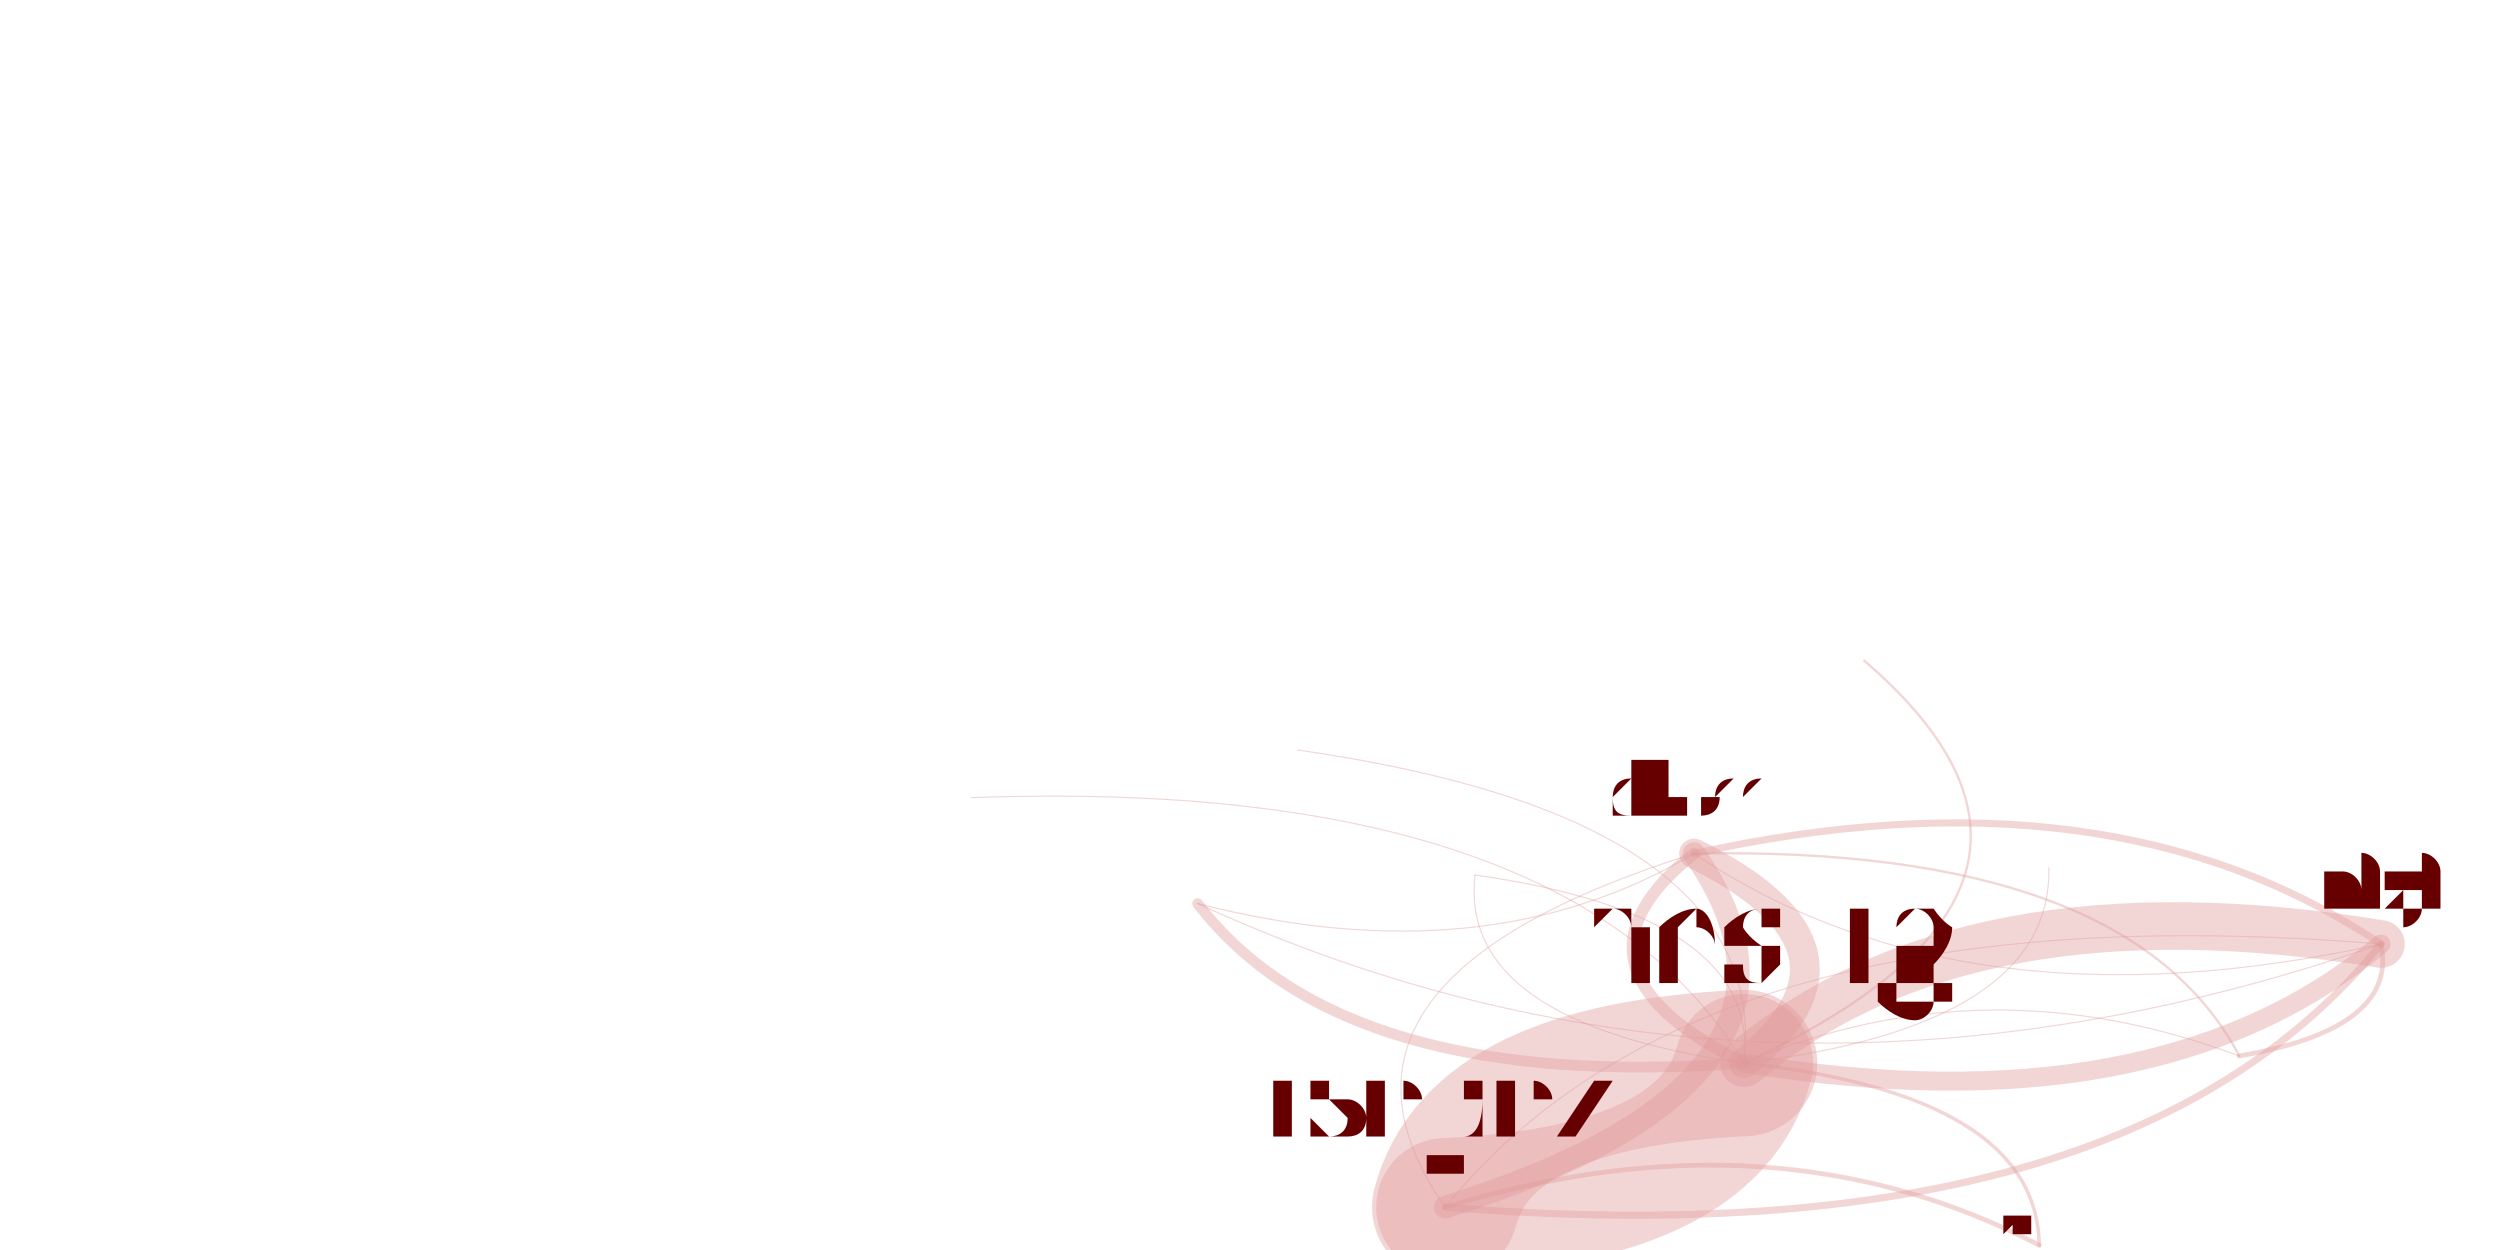
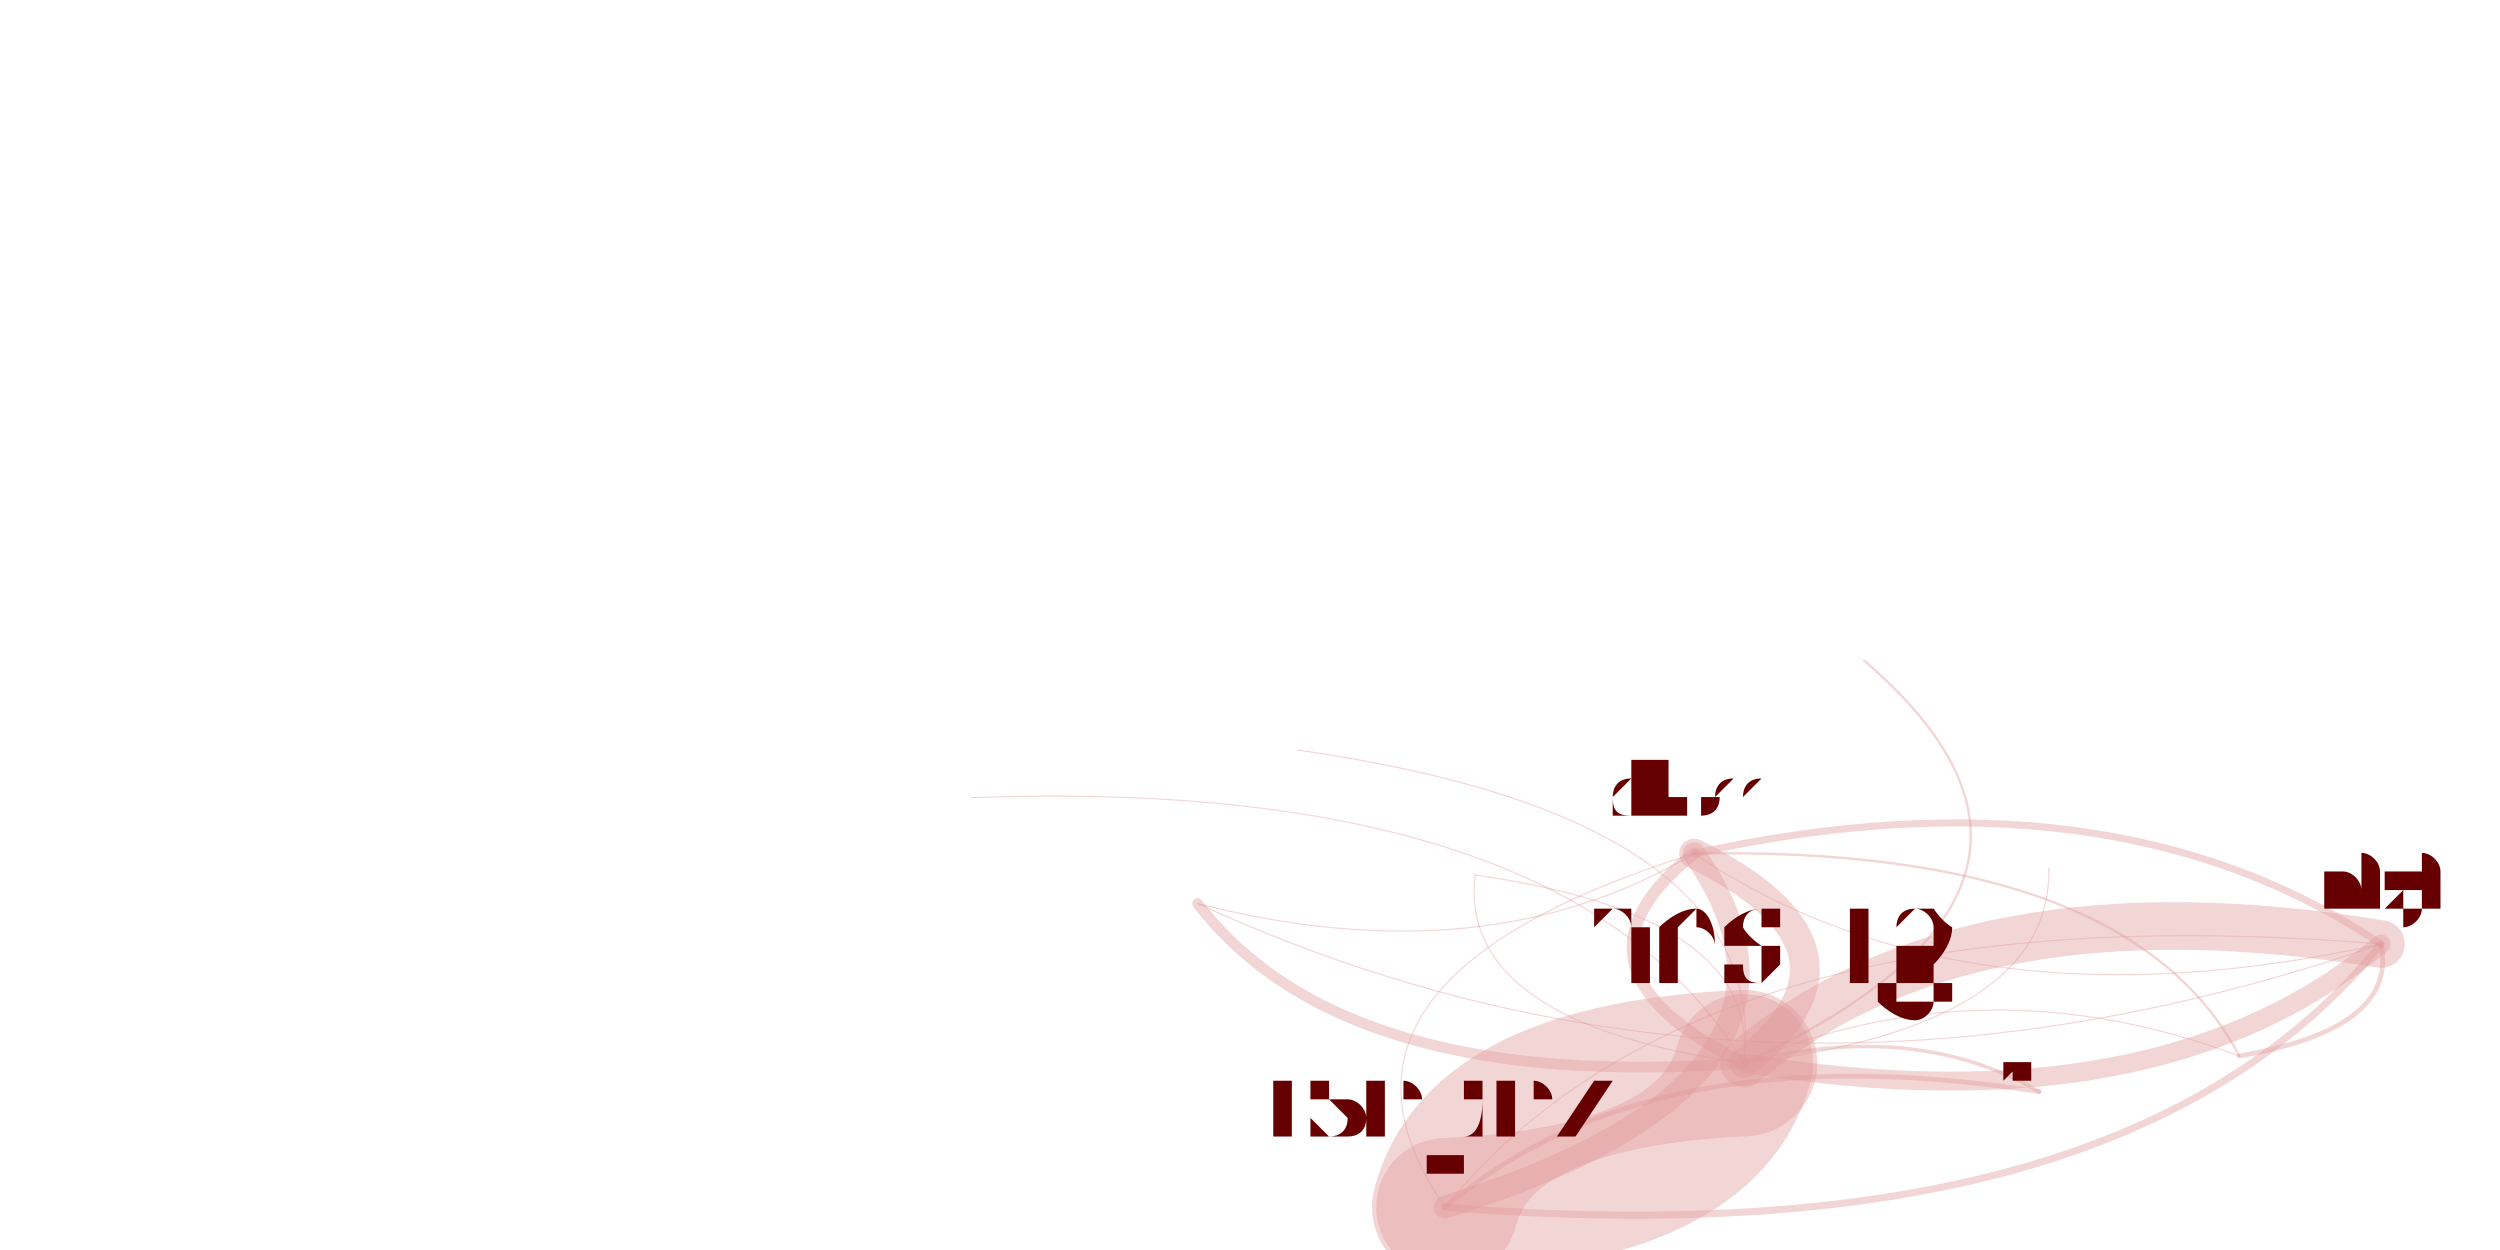
<svg xmlns="http://www.w3.org/2000/svg" width="4000" height="2000" viewBox="-0.025 -0.025 2.05 1.05">
  <style>
    path {
      fill: none;
      stroke-linecap: round;
      stroke-opacity: 0.4;
    }

    text {
      text-anchor: middle;
      alignment-baseline: hanging;
    }
  </style>
  <g opacity="0.4">
    <path d="M1.831 0.862 Q1.965 0.839 1.950 0.768" stroke="hsl(0.0,100%,35%)" stroke-width="0.004" />
    <path d="M1.831 0.862 Q1.618 0.782 1.415 0.868" stroke="hsl(0.0,100%,35%)" stroke-width="0.001" />
    <path d="M1.831 0.862 Q1.738 0.685 1.373 0.692" stroke="hsl(0.0,100%,35%)" stroke-width="0.002" />
    <path d="M1.950 0.768 Q1.381 0.721 1.164 0.989" stroke="hsl(0.0,100%,35%)" stroke-width="0.001" />
    <path d="M1.950 0.768 Q1.722 0.615 1.373 0.692" stroke="hsl(0.0,100%,35%)" stroke-width="0.006" />
    <path d="M1.950 0.768 Q1.616 0.587 1.189 0.710" stroke="hsl(0.0,100%,35%)" stroke-width="0" />
    <path d="M1.950 0.768 Q1.602 0.711 1.415 0.868" stroke="hsl(0.0,100%,35%)" stroke-width="0.04" />
    <path d="M1.950 0.768 Q2.011 0.656 1.805 0.601" stroke="hsl(0.0,100%,35%)" stroke-width="0" />
    <path d="M1.415 0.868 Q1.193 0.878 1.164 0.989" stroke="hsl(0.0,100%,35%)" stroke-width="0.123" />
    <path d="M1.415 0.868 Q1.762 0.925 1.950 0.768" stroke="hsl(0.0,100%,35%)" stroke-width="0.016" />
    <path d="M1.415 0.868 Q1.535 0.772 1.373 0.692" stroke="hsl(0.0,100%,35%)" stroke-width="0.025" />
    <path d="M1.415 0.868 Q1.438 0.662 1.040 0.605" stroke="hsl(0.0,100%,35%)" stroke-width="0.001" />
    <path d="M1.415 0.868 Q1.736 0.719 1.516 0.530" stroke="hsl(0.0,100%,35%)" stroke-width="0.002" />
    <path d="M1.415 0.868 Q1.795 0.896 1.931 0.716" stroke="hsl(0.0,100%,35%)" stroke-width="0" />
    <path d="M1.415 0.868 Q1.300 0.697 0.940 0.715" stroke="hsl(0.0,100%,35%)" stroke-width="0" />
    <path d="M1.415 0.868 Q1.674 0.837 1.671 0.704" stroke="hsl(0.0,100%,35%)" stroke-width="0.001" />
    <path d="M1.415 0.868 Q1.625 0.672 1.288 0.527" stroke="hsl(0.0,100%,35%)" stroke-width="0" />
    <path d="M1.415 0.868 Q1.269 0.627 0.766 0.645" stroke="hsl(0.0,100%,35%)" stroke-width="0.001" />
    <path d="M1.415 0.868 Q1.429 0.744 1.189 0.710" stroke="hsl(0.0,100%,35%)" stroke-width="0.001" />
    <path d="M1.415 0.868 Q1.824 0.813 1.805 0.601" stroke="hsl(0.0,100%,35%)" stroke-width="0" />
    <path d="M1.373 0.692 Q1.600 0.845 1.950 0.768" stroke="hsl(0.0,100%,35%)" stroke-width="0.001" />
    <path d="M1.373 0.692 Q1.031 0.799 1.164 0.989" stroke="hsl(0.0,100%,35%)" stroke-width="0.001" />
    <path d="M1.373 0.692 Q1.252 0.788 1.415 0.868" stroke="hsl(0.0,100%,35%)" stroke-width="0.01" />
    <path d="M1.164 0.989 Q1.506 0.882 1.373 0.692" stroke="hsl(0.0,100%,35%)" stroke-width="0.019" />
    <path d="M1.164 0.989 Q1.734 1.035 1.950 0.768" stroke="hsl(0.0,100%,35%)" stroke-width="0.006" />
    <path d="M1.164 0.989 Q1.386 0.979 1.415 0.868" stroke="hsl(0.0,100%,35%)" stroke-width="0.116" />
    <path d="M1.189 0.710 Q1.175 0.834 1.415 0.868" stroke="hsl(0.0,100%,35%)" stroke-width="0.001" />
    <path d="M1.189 0.710 Q0.954 0.844 1.164 0.989" stroke="hsl(0.0,100%,35%)" stroke-width="0" />
    <path d="M0.956 0.734 Q1.426 0.950 1.950 0.768" stroke="hsl(0.0,100%,35%)" stroke-width="0.001" />
    <path d="M0.956 0.734 Q1.198 0.796 1.373 0.692" stroke="hsl(0.0,100%,35%)" stroke-width="0.001" />
    <path d="M0.956 0.734 Q0.857 0.903 1.164 0.989" stroke="hsl(0.0,100%,35%)" stroke-width="0" />
    <path d="M0.956 0.734 Q1.078 0.893 1.415 0.868" stroke="hsl(0.0,100%,35%)" stroke-width="0.009" />
-     <path d="M1.663 1.021 Q1.782 0.798 1.373 0.692" stroke="hsl(0.0,100%,35%)" stroke-width="0" />
-     <path d="M1.663 1.021 Q1.440 0.905 1.164 0.989" stroke="hsl(0.0,100%,35%)" stroke-width="0.004" />
-     <path d="M1.663 1.021 Q1.661 0.895 1.415 0.868" stroke="hsl(0.0,100%,35%)" stroke-width="0.003" />
+     <path d="M1.663 0.892 Q1.679 0.734 1.373 0.692" stroke="hsl(0.0,100%,35%)" stroke-width="0" />
+     <path d="M1.663 0.892 Q1.337 0.841 1.164 0.989" stroke="hsl(0.0,100%,35%)" stroke-width="0.004" />
+     <path d="M1.663 0.892 Q1.558 0.831 1.415 0.868" stroke="hsl(0.0,100%,35%)" stroke-width="0.003" />
  </g>
  <text x="1.831" y="0.852" font-size="0.019" fill="hsl(0.0,100%,20%)">awscreen</text>
  <text x="1.950" y="0.737" font-size="0.062" fill="hsl(0.0,100%,20%)">nigi</text>
  <text x="1.415" y="0.802" font-size="0.132" fill="hsl(0.0,100%,20%)">thestig</text>
  <text x="1.373" y="0.663" font-size="0.058" fill="hsl(0.0,100%,20%)">dhoss</text>
  <text x="1.164" y="0.930" font-size="0.116" fill="hsl(0.0,100%,20%)">tsepez</text>
  <text x="1.189" y="0.704" font-size="0.012" fill="hsl(0.0,100%,20%)">dsinclair</text>
  <text x="0.956" y="0.722" font-size="0.025" fill="hsl(0.0,100%,20%)">kmoon</text>
  <text x="1.805" y="0.598" font-size="0.006" fill="hsl(0.0,100%,20%)">reed</text>
  <text x="1.040" y="0.601" font-size="0.008" fill="hsl(0.0,100%,20%)">bungeman</text>
  <text x="1.516" y="0.525" font-size="0.009" fill="hsl(0.0,100%,20%)">thakis</text>
  <text x="1.931" y="0.714" font-size="0.004" fill="hsl(0.0,100%,20%)">brucedawson</text>
  <text x="0.940" y="0.713" font-size="0.004" fill="hsl(0.0,100%,20%)">drott</text>
  <text x="1.671" y="0.701" font-size="0.006" fill="hsl(0.0,100%,20%)">rbpotter</text>
  <text x="1.288" y="0.525" font-size="0.004" fill="hsl(0.0,100%,20%)">rharrison</text>
  <text x="0.766" y="0.642" font-size="0.006" fill="hsl(0.0,100%,20%)">hnakashima</text>
-   <text x="1.663" y="1.011" font-size="0.019" fill="hsl(0.0,100%,20%)">vmiklos</text>
+   <text x="1.663" y="0.883" font-size="0.019" fill="hsl(0.0,100%,20%)">vmiklos</text>
</svg>
